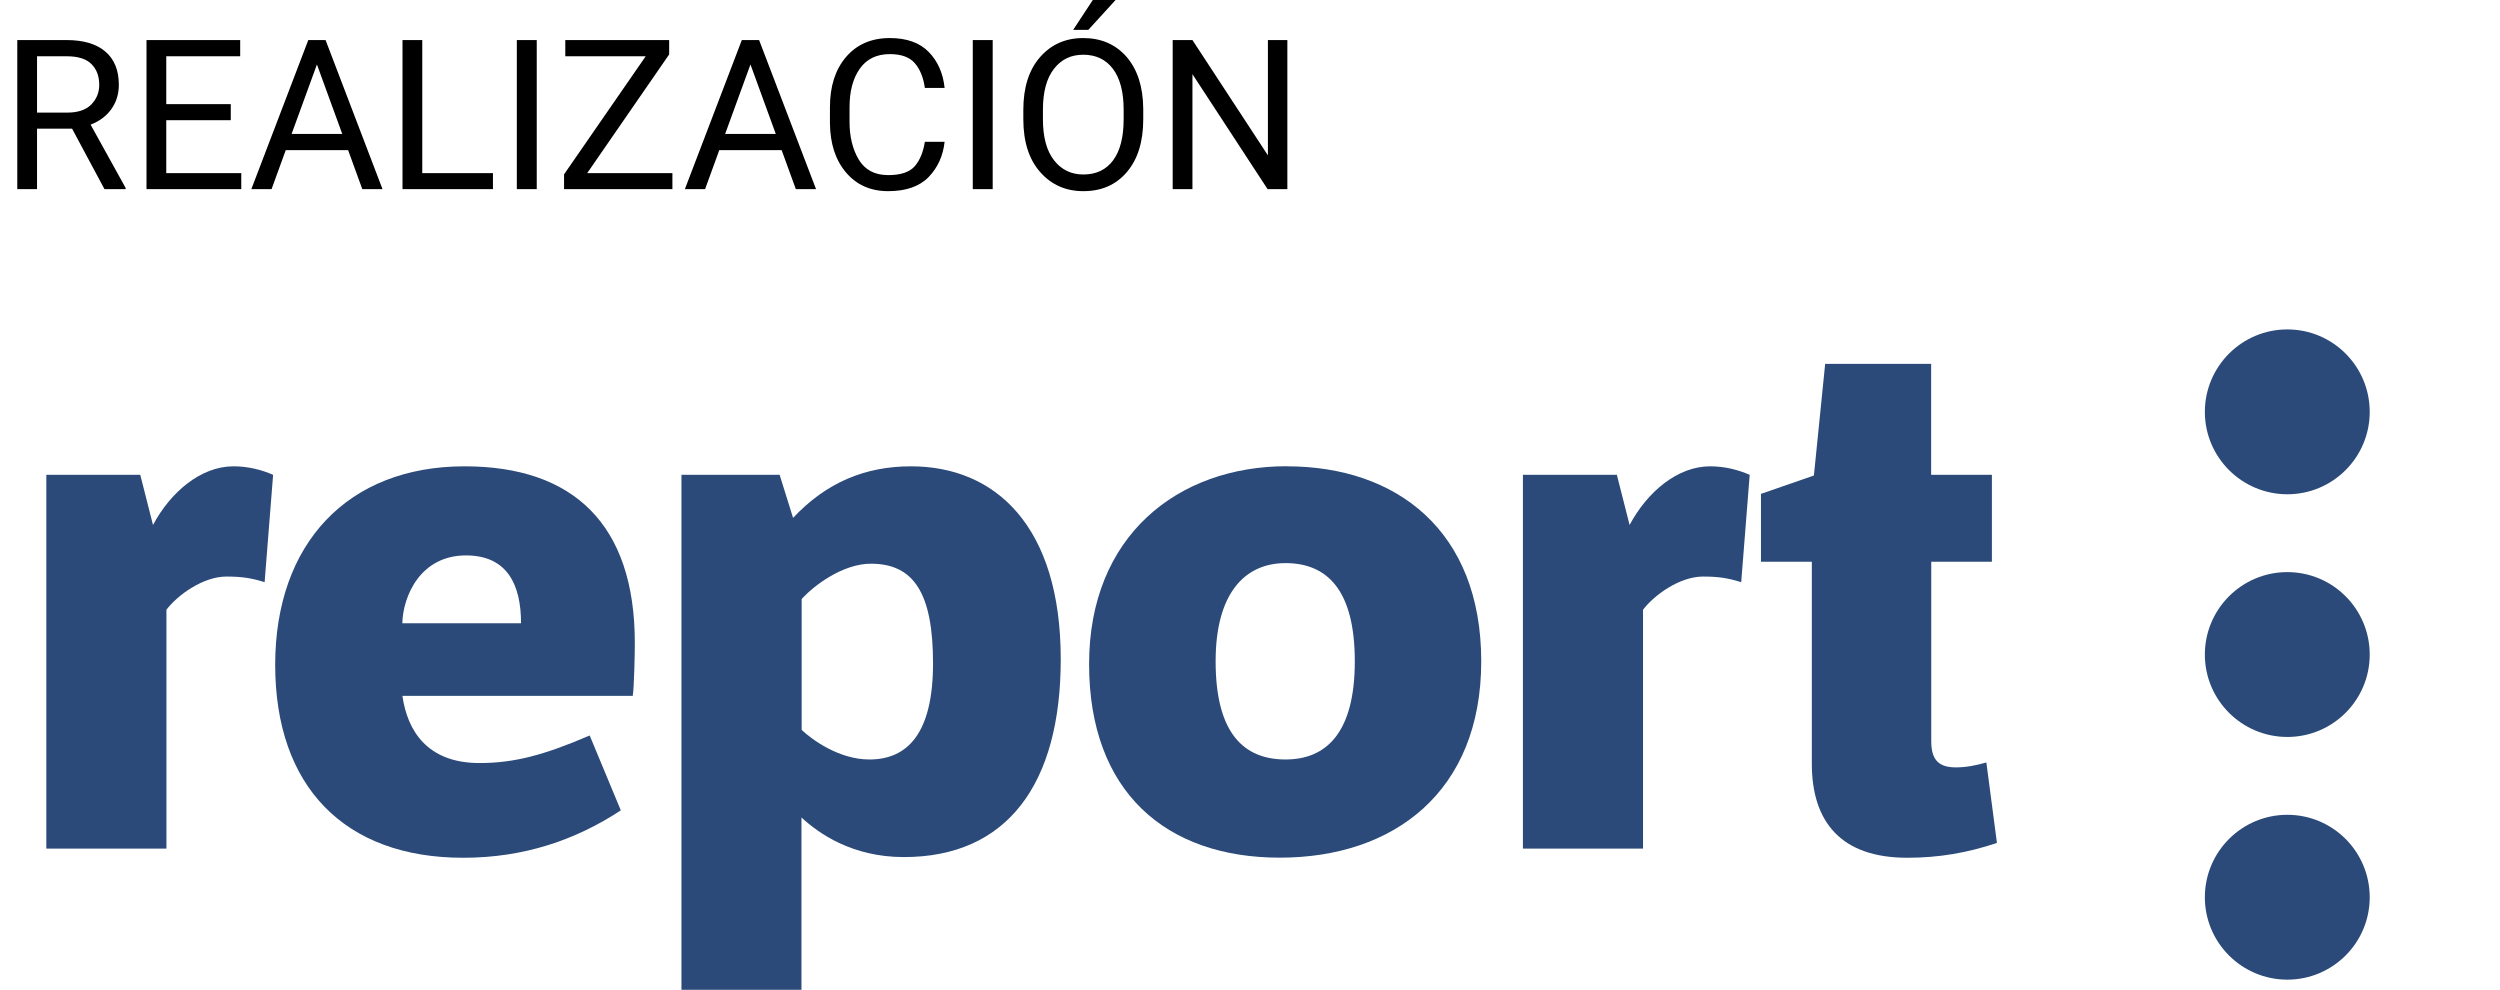
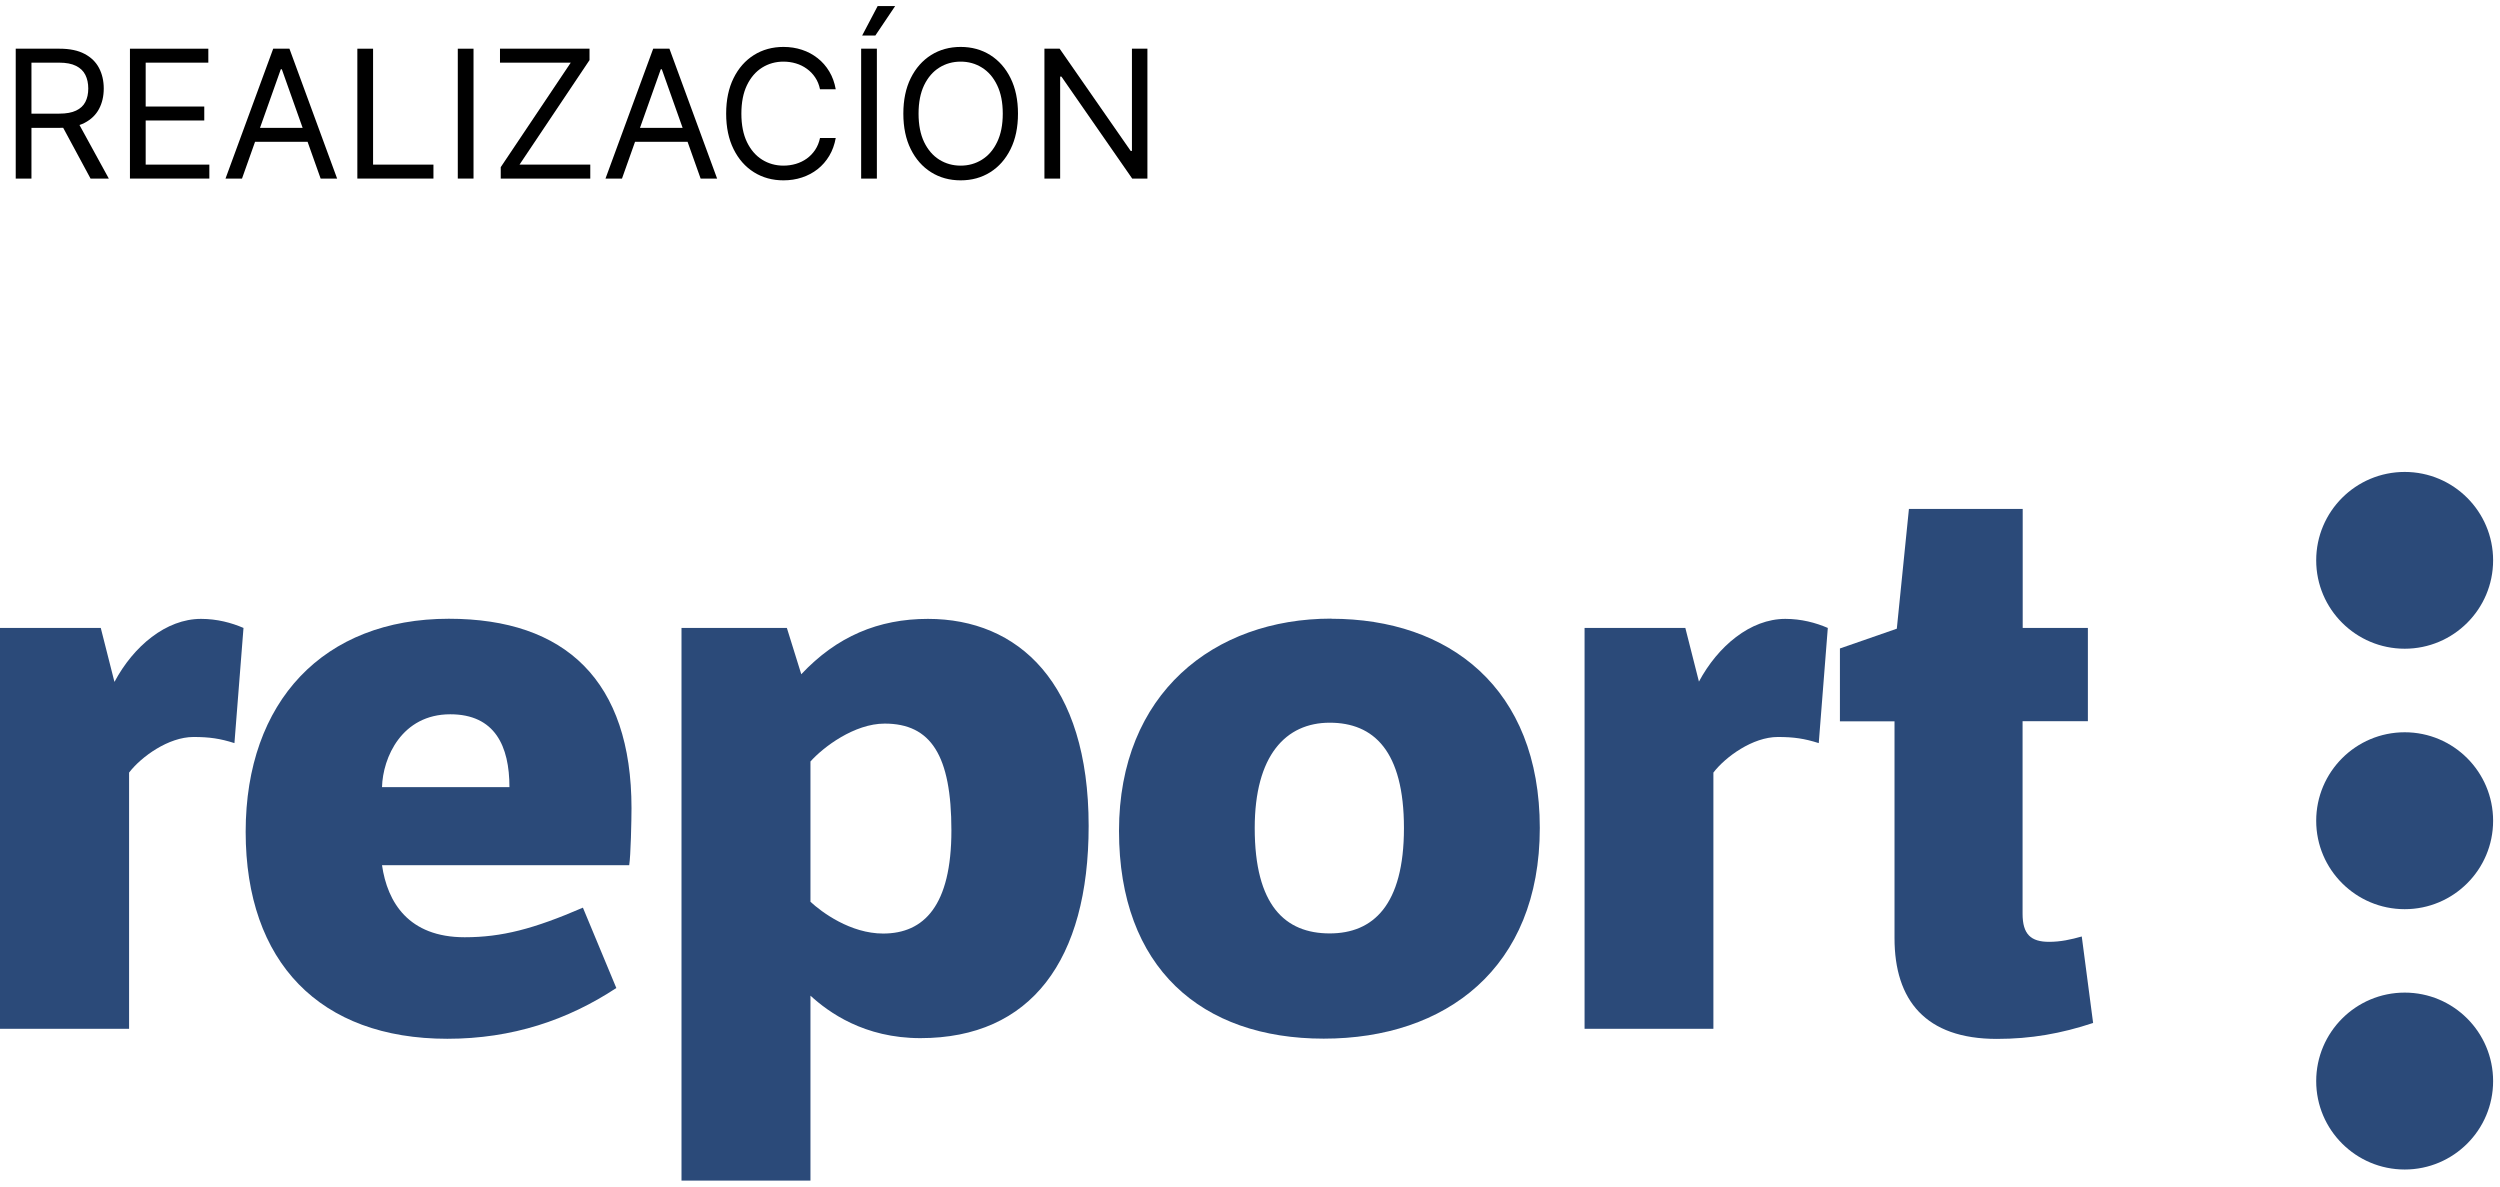
- <svg xmlns="http://www.w3.org/2000/svg" id="Layer_2" data-name="Layer 2" viewBox="0 0 253.1 100.21">
-   <defs>
-     <style>
-       .cls-1 {
-         font-family: Roboto-Regular, Roboto;
-         font-size: 21.23px;
-       }
- 
-       .cls-2 {
-         letter-spacing: 0em;
-       }
- 
-       .cls-3 {
-         fill: #2b4a79;
-       }
-     </style>
-   </defs>
-   <g id="Layer_2-2" data-name="Layer 2">
-     <text class="cls-1" transform="translate(0 19.15)">
-       <tspan x="0" y="0">REALI</tspan>
-       <tspan class="cls-2" x="56.2" y="0">Z</tspan>
-       <tspan x="69.04" y="0">ACIÓN</tspan>
-     </text>
-     <g>
-       <path class="cls-3" d="m239.91,90.84c0,4.61-3.74,8.34-8.34,8.34s-8.35-3.73-8.35-8.34,3.74-8.35,8.35-8.35,8.34,3.74,8.34,8.35" />
-       <path class="cls-3" d="m239.91,41.7c0,4.61-3.74,8.34-8.34,8.34s-8.35-3.74-8.35-8.34,3.74-8.35,8.35-8.35,8.34,3.74,8.34,8.35" />
-       <path class="cls-3" d="m239.91,66.27c0,4.61-3.74,8.34-8.34,8.34s-8.35-3.73-8.35-8.34,3.74-8.35,8.35-8.35,8.34,3.74,8.34,8.35" />
-       <g>
-         <path class="cls-3" d="m15.49,53.15c1.79-3.36,4.86-5.94,8.15-5.94,1.5,0,2.86.36,4.01.86l-.86,10.87c-1.36-.43-2.36-.57-3.86-.57-2.36,0-4.94,1.86-6.08,3.36v24.18H4.69v-37.84h9.51l1.29,5.08Z" />
-         <path class="cls-3" d="m62.84,82.05c-4.58,3-9.8,4.79-15.95,4.79-12.02,0-19.03-7.22-19.03-19.53s7.37-20.1,19.17-20.1c11.02,0,17.24,5.87,17.24,17.88,0,1.07-.07,4.51-.21,5.36h-23.32c.5,3.51,2.5,6.8,7.8,6.8,3.5,0,6.51-.79,11.16-2.79l3.15,7.58Zm-10.09-18.95c0-3.86-1.36-6.87-5.58-6.87-4.58,0-6.37,4.08-6.44,6.87h12.02Z" />
-         <path class="cls-3" d="m68.99,100.21v-52.14h9.94l1.36,4.36c3.36-3.58,7.3-5.22,11.94-5.22,8.51,0,15.16,6.01,15.16,19.53,0,12.66-5.44,20.03-15.88,20.03-5.29,0-8.66-2.43-10.37-4.01v17.45h-12.16Zm12.16-26.32c1.07,1,3.79,3,6.87,3,3.86,0,6.44-2.65,6.44-9.73s-1.93-10.09-6.29-10.09c-2.86,0-5.79,2.22-7.01,3.58v13.23Z" />
-         <path class="cls-3" d="m130.29,47.21c11.09,0,19.67,6.51,19.67,19.74s-8.87,19.88-20.39,19.88-19.31-6.65-19.31-19.6,8.94-20.03,20.03-20.03Zm-.14,29.68c4.08,0,7.01-2.65,7.01-9.94s-2.86-9.94-7.01-9.94-7.08,3.08-7.08,9.94c0,7.3,2.86,9.94,7.08,9.94Z" />
-         <path class="cls-3" d="m164.98,53.15c1.79-3.36,4.86-5.94,8.15-5.94,1.5,0,2.86.36,4.01.86l-.86,10.87c-1.36-.43-2.36-.57-3.86-.57-2.36,0-4.94,1.86-6.08,3.36v24.18h-12.16v-37.84h9.51l1.29,5.08Z" />
-         <path class="cls-3" d="m195.52,56.87v18.17c0,1.93.79,2.65,2.5,2.65,1.07,0,2.07-.21,3.08-.5l1.07,8.15c-3,1-5.87,1.5-9.08,1.5-6.72,0-9.66-3.65-9.66-9.51v-20.46h-5.15v-6.87l5.36-1.86,1.14-11.3h10.73v11.23h6.15v8.8h-6.15Z" />
-       </g>
-     </g>
-   </g>
+ <svg xmlns="http://www.w3.org/2000/svg" width="196" height="93" viewBox="0 0 196 93" fill="none">
+   <path d="M195.46 84.76C195.46 88.59 192.35 91.69 188.53 91.69C184.71 91.69 181.59 88.59 181.59 84.76C181.59 80.93 184.7 77.82 188.53 77.82C192.36 77.82 195.46 80.93 195.46 84.76Z" fill="#2B4A79" />
+   <path d="M195.46 43.93C195.46 47.76 192.35 50.86 188.53 50.86C184.71 50.86 181.59 47.76 181.59 43.93C181.59 40.1 184.7 37 188.53 37C192.36 37 195.46 40.11 195.46 43.93Z" fill="#2B4A79" />
+   <path d="M195.46 64.35C195.46 68.18 192.35 71.28 188.53 71.28C184.71 71.28 181.59 68.18 181.59 64.35C181.59 60.52 184.7 57.41 188.53 57.41C192.36 57.41 195.46 60.52 195.46 64.35Z" fill="#2B4A79" />
+   <path d="M8.98 53.45C10.47 50.66 13.02 48.52 15.76 48.52C17.01 48.52 18.14 48.82 19.09 49.23L18.38 58.26C17.25 57.9 16.42 57.78 15.17 57.78C13.21 57.78 11.07 59.33 10.12 60.57V80.66H0V49.23H7.9L8.97 53.45H8.98Z" fill="#2B4A79" />
+   <path d="M48.32 77.46C44.52 79.96 40.18 81.44 35.07 81.44C25.08 81.44 19.26 75.44 19.26 65.21C19.26 54.98 25.38 48.51 35.19 48.51C44.34 48.51 49.51 53.38 49.51 63.37C49.51 64.26 49.45 67.11 49.33 67.83H29.95C30.37 70.74 32.03 73.48 36.43 73.48C39.34 73.48 41.84 72.83 45.7 71.16L48.32 77.46ZM39.94 61.71C39.94 58.5 38.81 56 35.3 56C31.5 56 30.01 59.39 29.95 61.71H39.94Z" fill="#2B4A79" />
+   <path d="M53.43 92.56V49.23H61.69L62.82 52.86C65.61 49.89 68.88 48.52 72.75 48.52C79.82 48.52 85.35 53.51 85.35 64.75C85.35 75.27 80.83 81.39 72.16 81.39C67.76 81.39 64.97 79.37 63.54 78.06V92.56H53.43ZM63.53 70.69C64.42 71.52 66.68 73.19 69.24 73.19C72.45 73.19 74.59 70.99 74.59 65.11C74.59 59.23 72.99 56.73 69.36 56.73C66.98 56.73 64.55 58.57 63.54 59.7V70.7L63.53 70.69Z" fill="#2B4A79" />
+   <path d="M104.37 48.51C113.58 48.51 120.72 53.92 120.72 64.91C120.72 75.9 113.35 81.43 103.78 81.43C94.21 81.43 87.73 75.9 87.73 65.14C87.73 54.38 95.16 48.5 104.37 48.5V48.51ZM104.25 73.18C107.64 73.18 110.07 70.98 110.07 64.92C110.07 58.86 107.69 56.66 104.25 56.66C100.81 56.66 98.37 59.22 98.37 64.92C98.37 70.98 100.75 73.18 104.25 73.18Z" fill="#2B4A79" />
+   <path d="M133.19 53.45C134.68 50.66 137.23 48.52 139.97 48.52C141.22 48.52 142.35 48.82 143.3 49.23L142.59 58.26C141.46 57.9 140.63 57.78 139.38 57.78C137.42 57.78 135.28 59.33 134.33 60.57V80.66H124.23V49.23H132.13L133.2 53.45H133.19Z" fill="#2B4A79" />
+   <path d="M158.57 56.54V71.64C158.57 73.25 159.22 73.84 160.65 73.84C161.54 73.84 162.37 73.66 163.21 73.42L164.1 80.2C161.6 81.03 159.23 81.45 156.55 81.45C150.96 81.45 148.53 78.42 148.53 73.55V56.55H144.25V50.84L148.71 49.29L149.66 39.9H158.58V49.23H163.69V56.54H158.57Z" fill="#2B4A79" />
+   <path d="M1.233 14V3.818H4.673C5.469 3.818 6.122 3.954 6.632 4.226C7.143 4.494 7.52 4.864 7.766 5.335C8.011 5.805 8.134 6.34 8.134 6.94C8.134 7.54 8.011 8.072 7.766 8.536C7.52 9 7.144 9.365 6.637 9.63C6.13 9.892 5.482 10.023 4.693 10.023H1.909V8.909H4.653C5.197 8.909 5.634 8.83 5.966 8.67C6.301 8.511 6.543 8.286 6.692 7.994C6.844 7.699 6.92 7.348 6.92 6.94C6.92 6.533 6.844 6.176 6.692 5.871C6.539 5.567 6.296 5.331 5.961 5.165C5.626 4.996 5.184 4.912 4.634 4.912H2.466V14H1.233ZM6.026 9.426L8.531 14H7.099L4.634 9.426H6.026Z" fill="black" />
+   <path d="M10.188 14V3.818H16.333V4.912H11.421V8.352H16.015V9.446H11.421V12.906H16.413V14H10.188Z" fill="black" />
+   <path d="M18.973 14H17.68L21.419 3.818H22.692L26.43 14H25.138L22.095 5.429H22.015L18.973 14ZM19.45 10.023H24.66V11.117H19.45V10.023Z" fill="black" />
+   <path d="M28.016 14V3.818H29.249V12.906H33.982V14H28.016Z" fill="black" />
+   <path d="M37.124 3.818V14H35.891V3.818H37.124Z" fill="black" />
+   <path d="M39.258 14V13.105L44.747 4.912H39.199V3.818H46.218V4.713L40.73 12.906H46.278V14H39.258Z" fill="black" />
+   <path d="M48.764 14H47.471L51.21 3.818H52.483L56.221 14H54.929L51.886 5.429H51.806L48.764 14ZM49.241 10.023H54.451V11.117H49.241V10.023Z" fill="black" />
+   <path d="M65.522 7H64.289C64.216 6.645 64.088 6.334 63.906 6.065C63.727 5.797 63.508 5.571 63.25 5.389C62.995 5.204 62.711 5.064 62.4 4.972C62.088 4.879 61.763 4.832 61.425 4.832C60.809 4.832 60.25 4.988 59.75 5.3C59.253 5.611 58.857 6.07 58.562 6.677C58.27 7.283 58.124 8.027 58.124 8.909C58.124 9.791 58.27 10.535 58.562 11.141C58.857 11.748 59.253 12.207 59.75 12.518C60.25 12.83 60.809 12.986 61.425 12.986C61.763 12.986 62.088 12.939 62.4 12.847C62.711 12.754 62.995 12.616 63.25 12.434C63.508 12.248 63.727 12.021 63.906 11.753C64.088 11.481 64.216 11.169 64.289 10.818H65.522C65.429 11.338 65.26 11.804 65.015 12.215C64.769 12.626 64.465 12.976 64.1 13.264C63.735 13.549 63.326 13.766 62.872 13.915C62.421 14.065 61.939 14.139 61.425 14.139C60.557 14.139 59.785 13.927 59.108 13.503C58.432 13.079 57.9 12.475 57.513 11.693C57.125 10.911 56.931 9.983 56.931 8.909C56.931 7.835 57.125 6.907 57.513 6.125C57.9 5.343 58.432 4.74 59.108 4.315C59.785 3.891 60.557 3.679 61.425 3.679C61.939 3.679 62.421 3.754 62.872 3.903C63.326 4.052 63.735 4.271 64.1 4.559C64.465 4.844 64.769 5.192 65.015 5.603C65.26 6.011 65.429 6.476 65.522 7Z" fill="black" />
+   <path d="M68.747 3.818V14H67.514V3.818H68.747ZM67.594 2.784L68.807 0.477H70.179L68.628 2.784H67.594Z" fill="black" />
+   <path d="M79.81 8.909C79.81 9.983 79.616 10.911 79.228 11.693C78.841 12.475 78.309 13.079 77.633 13.503C76.957 13.927 76.184 14.139 75.316 14.139C74.448 14.139 73.675 13.927 72.999 13.503C72.323 13.079 71.791 12.475 71.403 11.693C71.015 10.911 70.822 9.983 70.822 8.909C70.822 7.835 71.015 6.907 71.403 6.125C71.791 5.343 72.323 4.74 72.999 4.315C73.675 3.891 74.448 3.679 75.316 3.679C76.184 3.679 76.957 3.891 77.633 4.315C78.309 4.74 78.841 5.343 79.228 6.125C79.616 6.907 79.81 7.835 79.81 8.909ZM78.617 8.909C78.617 8.027 78.469 7.283 78.174 6.677C77.883 6.07 77.487 5.611 76.986 5.3C76.489 4.988 75.932 4.832 75.316 4.832C74.699 4.832 74.141 4.988 73.64 5.3C73.143 5.611 72.747 6.07 72.452 6.677C72.161 7.283 72.015 8.027 72.015 8.909C72.015 9.791 72.161 10.535 72.452 11.141C72.747 11.748 73.143 12.207 73.64 12.518C74.141 12.83 74.699 12.986 75.316 12.986C75.932 12.986 76.489 12.83 76.986 12.518C77.487 12.207 77.883 11.748 78.174 11.141C78.469 10.535 78.617 9.791 78.617 8.909Z" fill="black" />
+   <path d="M89.957 3.818V14H88.764L83.216 6.006H83.116V14H81.883V3.818H83.076L88.645 11.832H88.744V3.818H89.957Z" fill="black" />
</svg>
